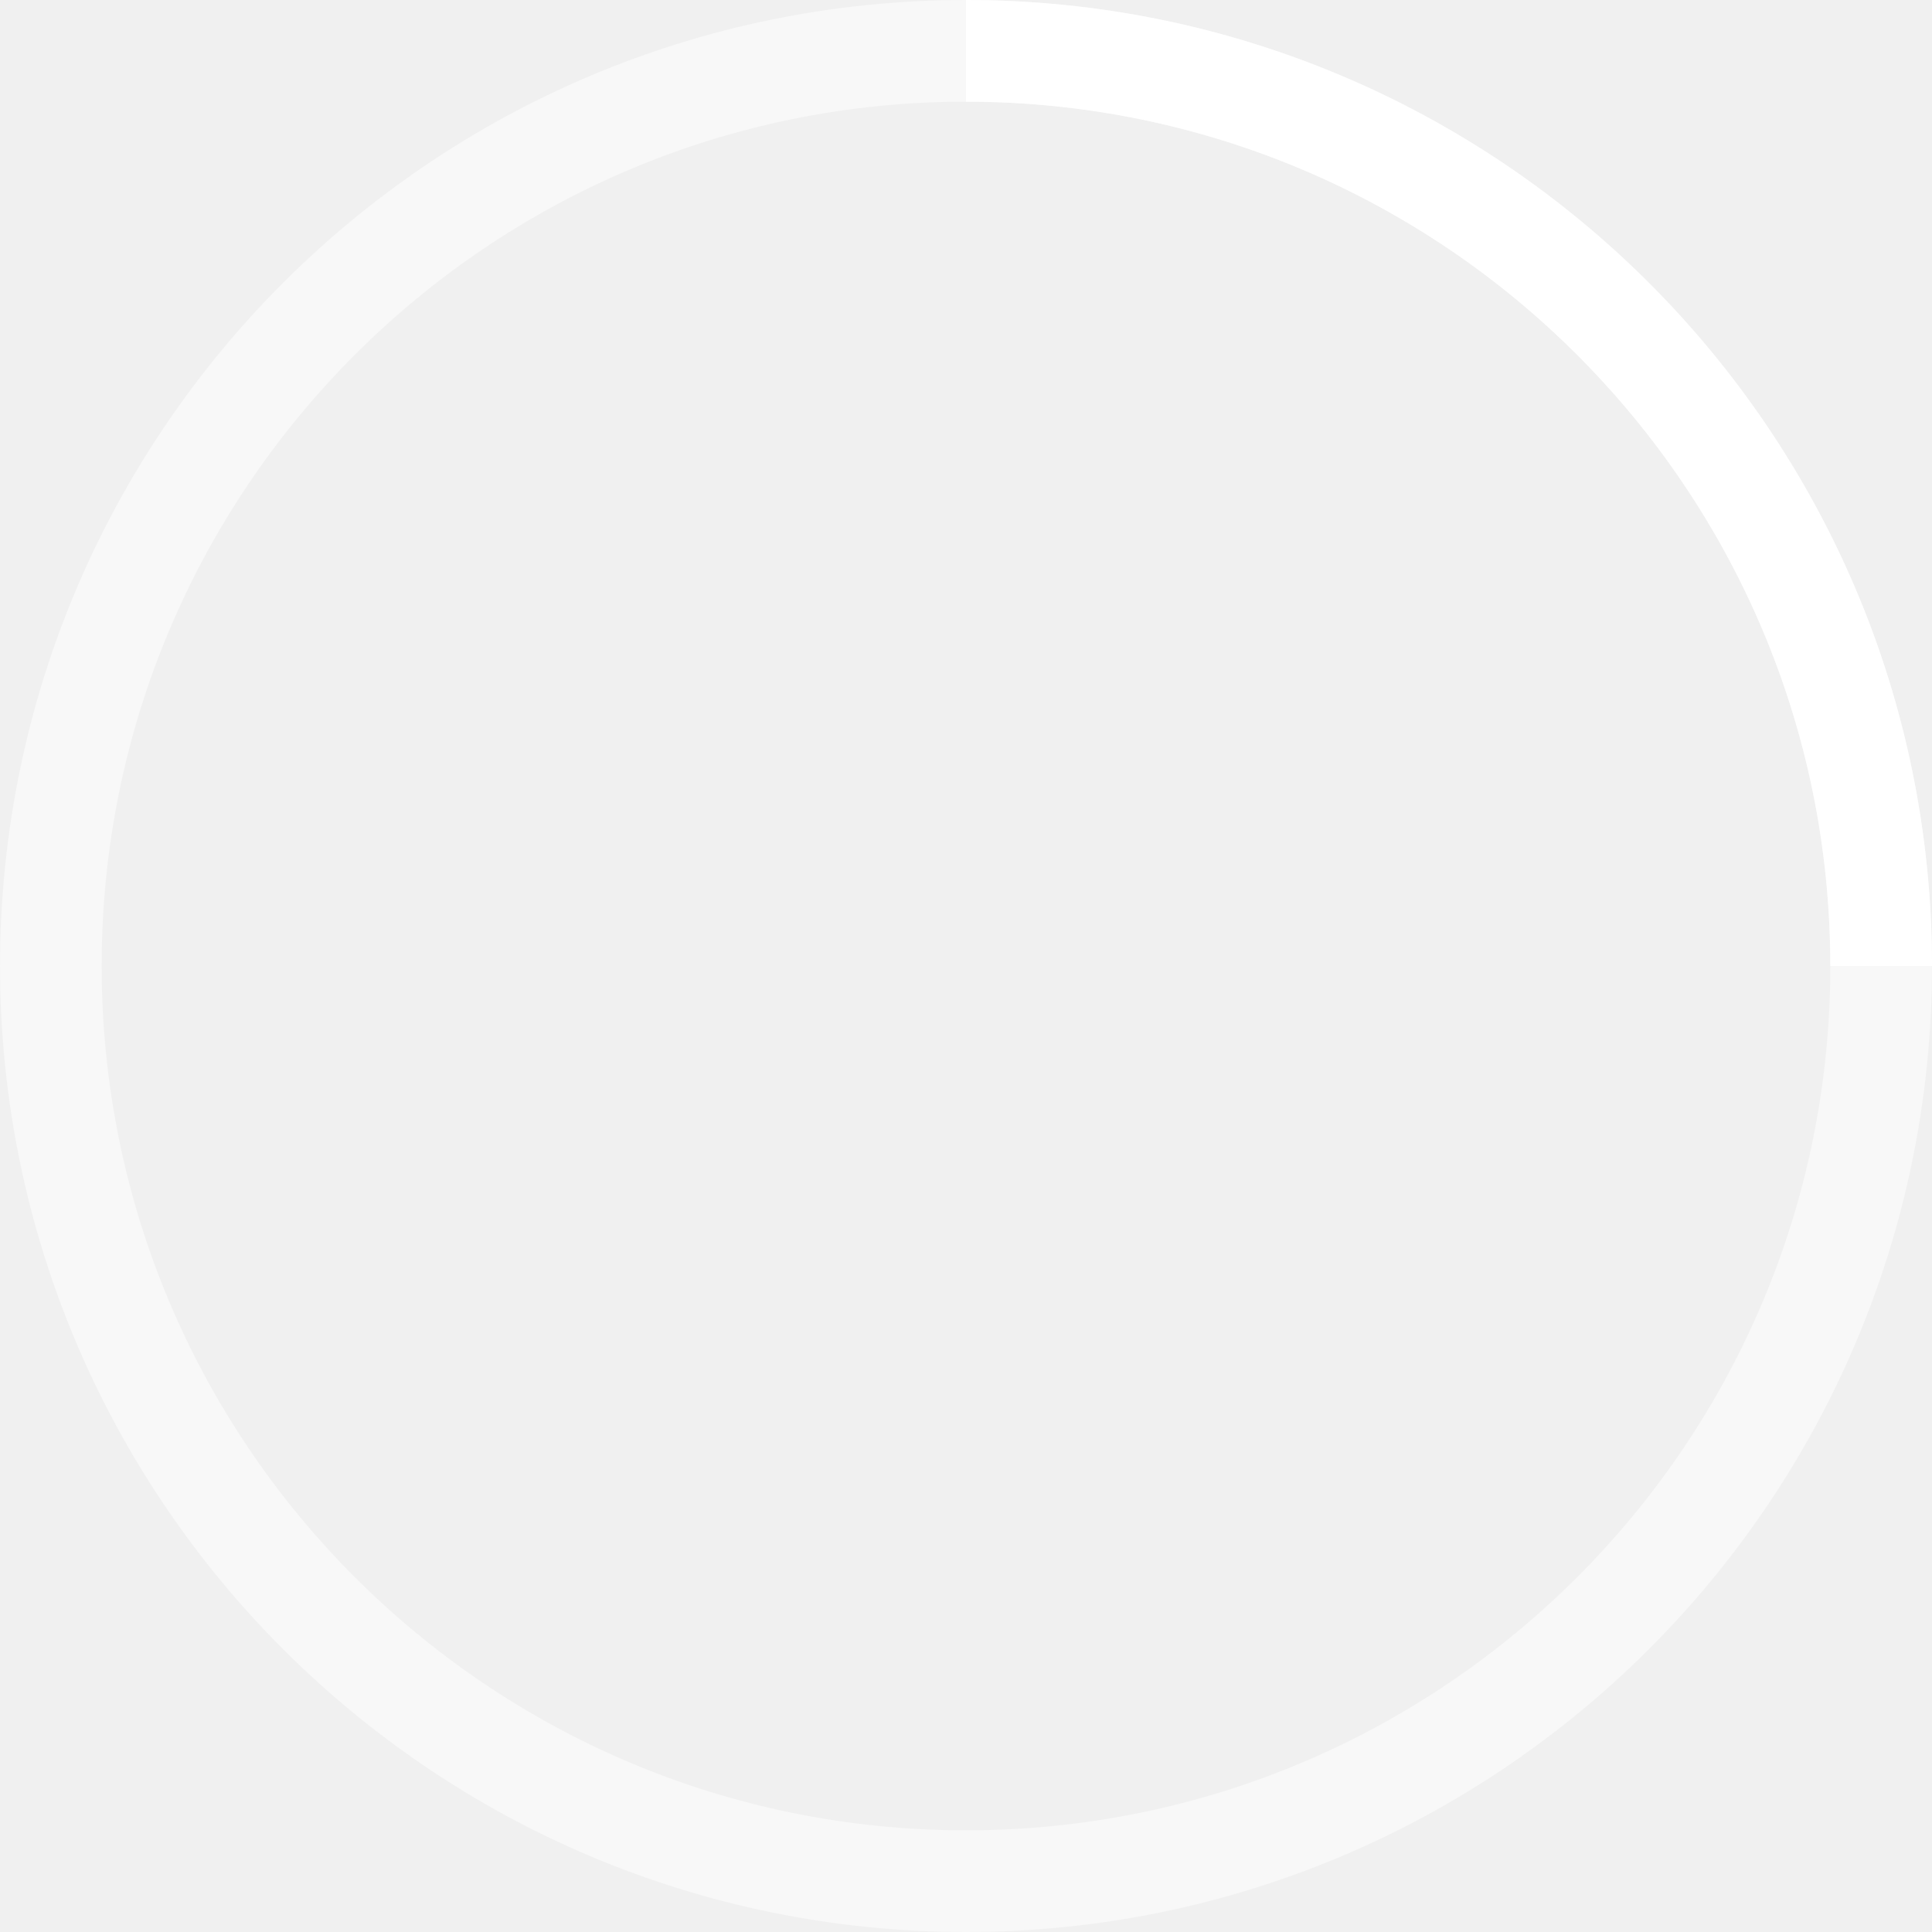
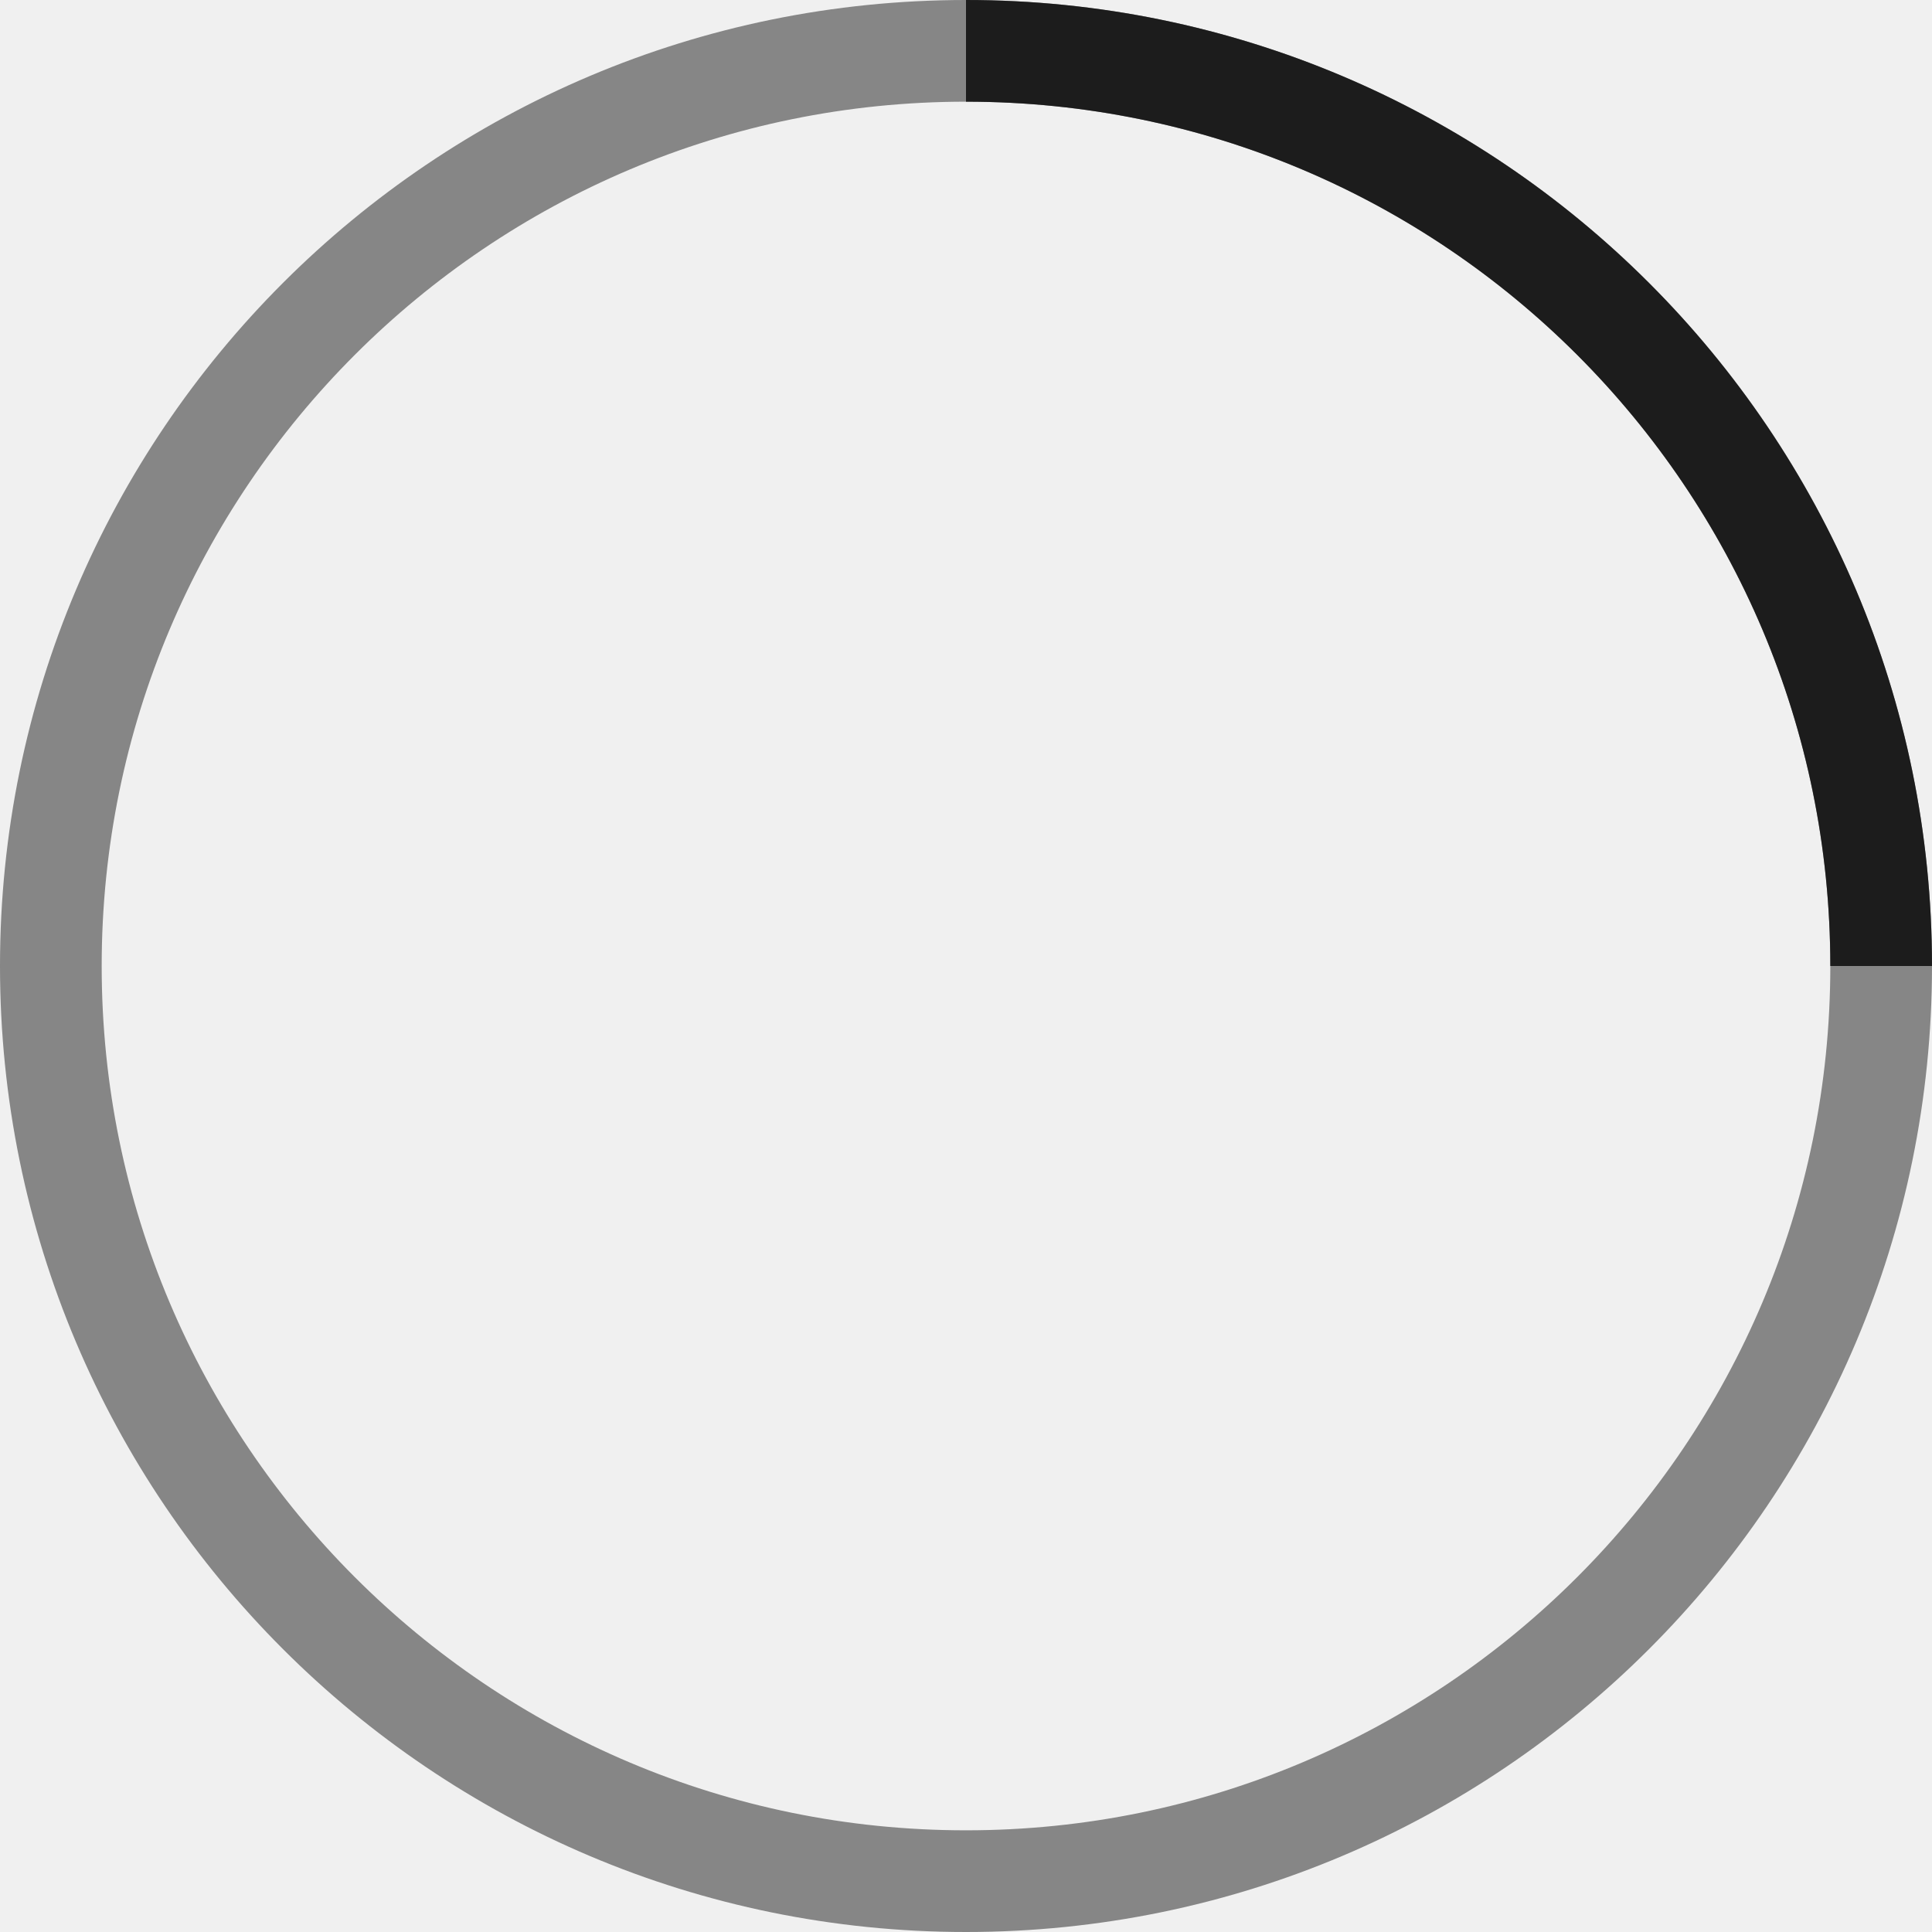
- <svg xmlns="http://www.w3.org/2000/svg" width="38" height="38" viewBox="0 0 38 38" stroke="#fff">
+ <svg xmlns="http://www.w3.org/2000/svg" width="38" height="38" viewBox="0 0 38 38" stroke="#1C1C1C">
  <g fill="none" fill-rule="evenodd">
    <g transform="translate(1 1)" stroke-width="2">
      <circle stroke-opacity=".5" cx="18" cy="18" r="18" />
      <path d="M36 18c0-9.94-8.06-18-18-18">
        <animateTransform attributeName="transform" type="rotate" from="0 18 18" to="360 18 18" dur="5s" repeatCount="indefinite" />
      </path>
    </g>
  </g>
</svg>
